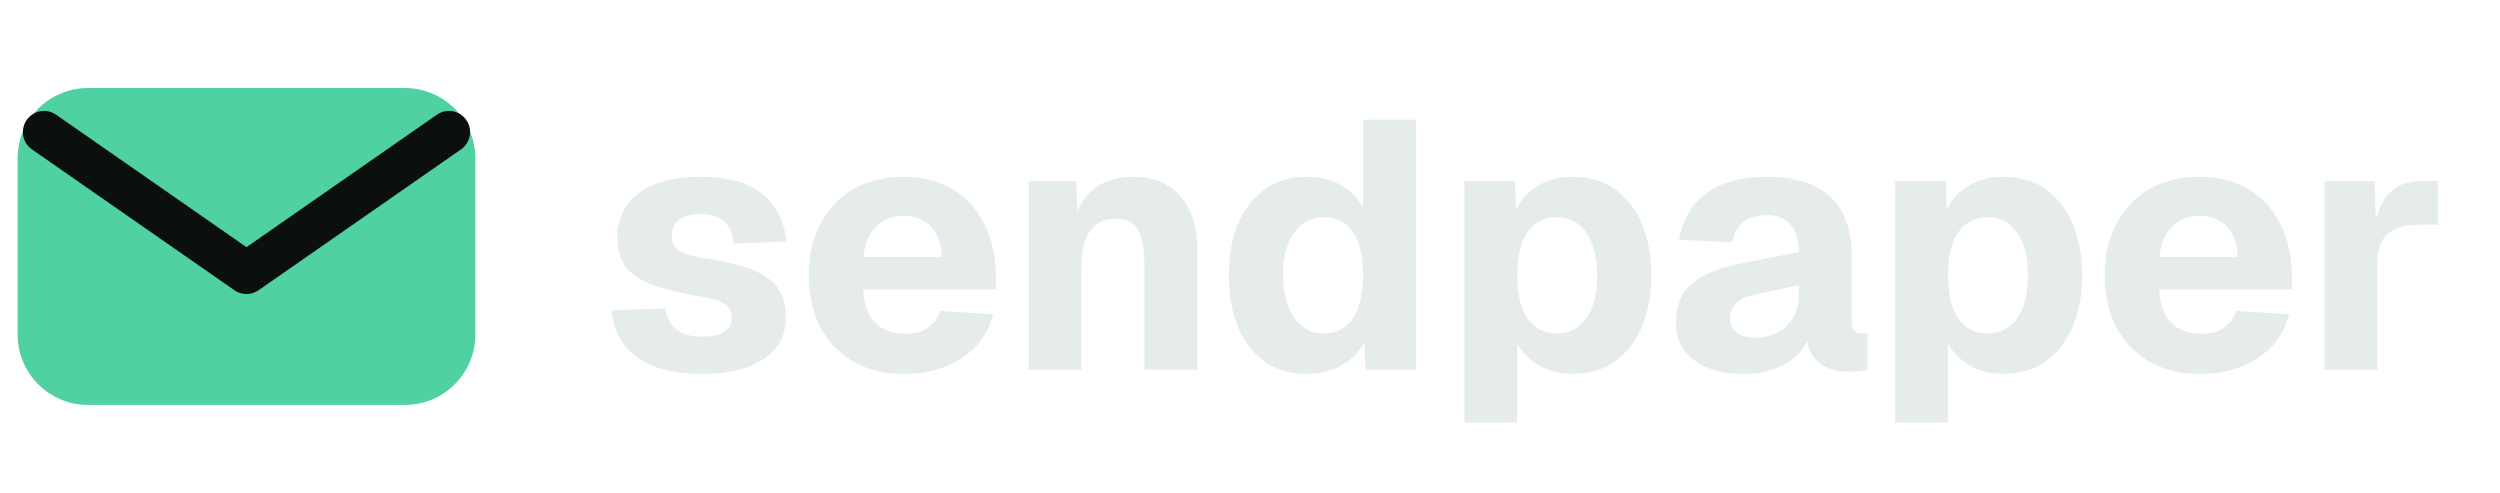
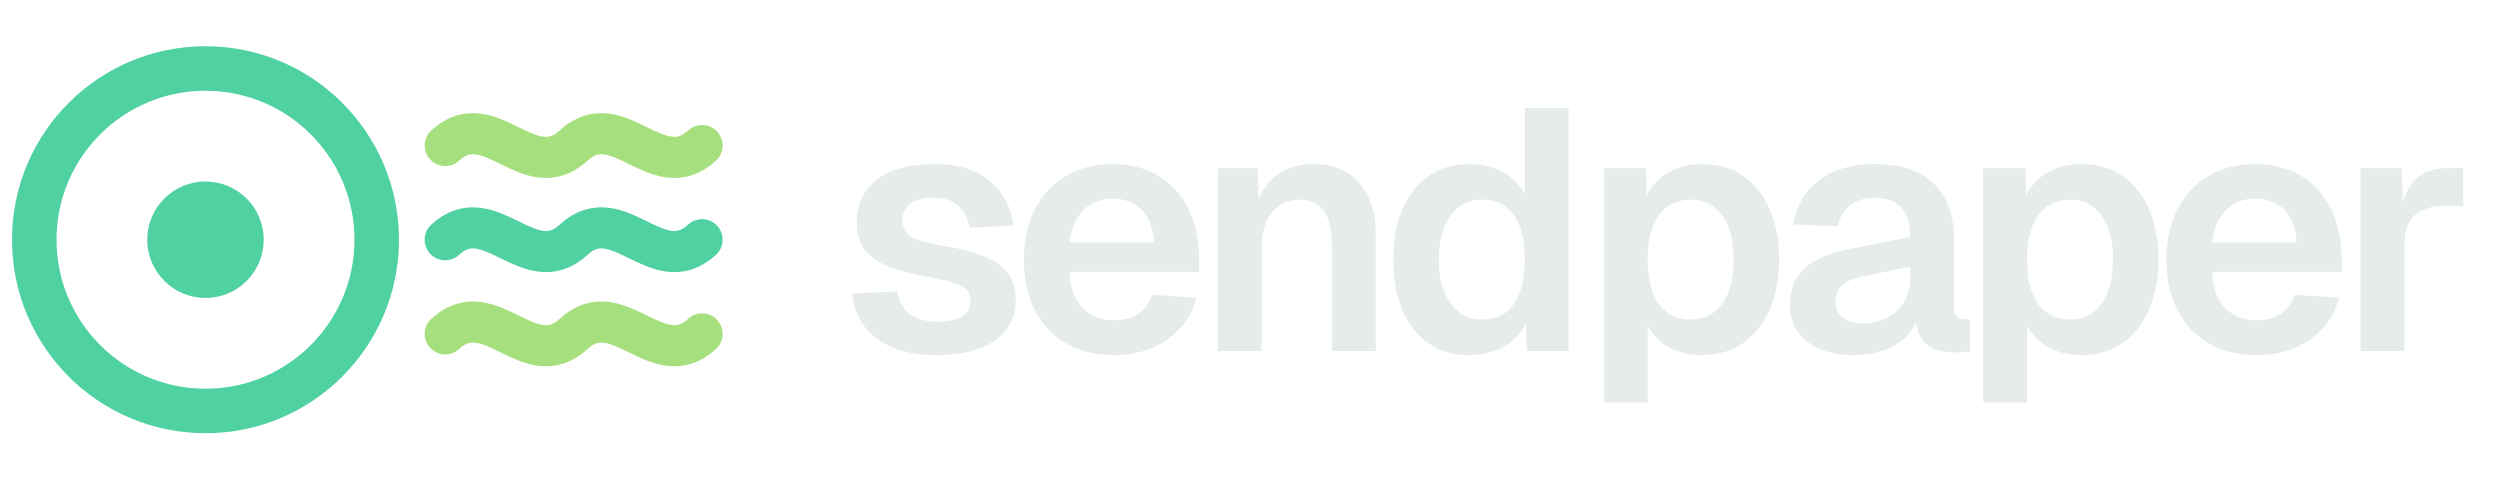
- <svg xmlns="http://www.w3.org/2000/svg" width="142" height="28" viewBox="0 0 142 28">
-   <g transform="translate(0,4)">
-     <rect x="1" y="1" width="26" height="18" rx="4" fill="#4FD1A1" />
-     <path d="M2.5 3.5l11.5 8 11.5-8" fill="none" stroke="#0B100E" stroke-width="2.4" stroke-linejoin="round" stroke-linecap="round" />
+ <svg xmlns="http://www.w3.org/2000/svg" width="146" height="28" viewBox="0 0 146 28">
+   <g transform="translate(0,1)">
+     <circle cx="12" cy="13" r="10" fill="none" stroke="#4FD1A1" stroke-width="2.6" />
+     <circle cx="12" cy="13" r="3.4" fill="#4FD1A1" />
+     <path d="M26 7.5c2.6-2.4 4.9 2.4 7.5 0s4.9 2.4 7.5 0" fill="none" stroke="#A6E07E" stroke-width="2.4" stroke-linecap="round" />
+     <path d="M26 13c2.6-2.4 4.9 2.4 7.5 0s4.9 2.4 7.5 0" fill="none" stroke="#4FD1A1" stroke-width="2.4" stroke-linecap="round" />
+     <path d="M26 18.5c2.6-2.4 4.9 2.4 7.5 0s4.9 2.4 7.5 0" fill="none" stroke="#A6E07E" stroke-width="2.4" stroke-linecap="round" />
  </g>
-   <path transform="translate(34,21) scale(0.02,-0.02)" fill="#E6EDE9" d="M295 -12Q208 -12 152.5 11.5Q97 35 69 75.5Q41 116 37 169L189 174Q196 136 220 115Q244 94 295 94Q335 94 356.5 107.5Q378 121 378 148Q378 165 370 176Q362 187 339 195.5Q316 204 271 211Q187 226 139.5 246.5Q92 267 72.5 298.5Q53 330 53 376Q53 453 113 500.5Q173 548 292 548Q373 548 424.5 524Q476 500 502.5 458Q529 416 533 364L383 358Q382 383 371.5 402Q361 421 341 431.5Q321 442 290 442Q250 442 229 425.5Q208 409 208 382Q208 362 216.5 349.5Q225 337 246.5 329Q268 321 304 316Q389 304 439 283Q489 262 510.5 229.5Q532 197 532 150Q532 72 468.5 30Q405 -12 295 -12ZM866.8 -12Q784.8 -12 724.3 22.5Q663.8 57 630.3 120Q596.8 183 596.8 268Q596.8 353 630.3 415.5Q663.8 478 723.8 513Q783.8 548 865.8 548Q945.8 548 1004.8 513Q1063.8 478 1096.3 413Q1128.8 348 1128.8 258L1128.8 228L751.8 228Q754.8 164 786.3 133Q817.8 102 869.8 102Q907.8 102 933.3 118Q958.8 134 969.8 167L1120.8 158Q1099.8 78 1031.8 33Q963.8 -12 866.8 -12ZM751.8 320L974.8 320Q971.8 379 942.3 408Q912.8 437 865.8 437Q818.8 437 788.3 406.5Q757.8 376 751.8 320ZM1221.2 0L1221.2 536L1356.2 536L1362.2 379L1343.2 384Q1351.2 444 1375.7 480Q1400.2 516 1437.2 532Q1474.2 548 1518.2 548Q1576.2 548 1616.7 523Q1657.2 498 1678.7 452.5Q1700.2 407 1700.2 345L1700.2 0L1550.2 0L1550.2 295Q1550.2 338 1543.2 368Q1536.2 398 1518.2 413.5Q1500.2 429 1468.2 429Q1421.2 429 1396.2 394.5Q1371.2 360 1371.2 295L1371.2 0ZM2010 -12Q1942 -12 1892.5 22.5Q1843 57 1816.5 119.5Q1790 182 1790 268Q1790 354 1817 416.5Q1844 479 1893.5 513.5Q1943 548 2010 548Q2067 548 2108.5 524.5Q2150 501 2171 460L2171 710L2321 710L2321 0L2178 0L2175 79Q2153 36 2109.5 12Q2066 -12 2010 -12ZM2059 103Q2095 103 2120 122Q2145 141 2158 177.5Q2171 214 2171 268Q2171 323 2158 359.5Q2145 396 2120 414.5Q2095 433 2059 433Q2006 433 1975 388.5Q1944 344 1944 268Q1944 193 1975.5 148Q2007 103 2059 103ZM2459 -150L2459 536L2603 536L2606 423L2594 428Q2614 486 2659 517Q2704 548 2764 548Q2839 548 2889 511Q2939 474 2964.5 410.5Q2990 347 2990 268Q2990 190 2964.5 126Q2939 62 2888.5 25Q2838 -12 2763 -12Q2724 -12 2690 2.5Q2656 17 2631.5 43Q2607 69 2596 105L2609 113L2609 -150ZM2722 103Q2775 103 2805.5 147Q2836 191 2836 268Q2836 345 2805.5 389Q2775 433 2722 433Q2687 433 2661.5 414.5Q2636 396 2622.5 359Q2609 322 2609 268Q2609 214 2622.5 177Q2636 140 2661.5 121.5Q2687 103 2722 103ZM3247.6 -12Q3164.6 -12 3112.1 26.5Q3059.6 65 3059.6 134Q3059.6 205 3104.1 243.5Q3148.6 282 3235.6 300L3408.6 334Q3408.6 386 3385.1 412.5Q3361.6 439 3317.6 439Q3274.6 439 3250.6 419.5Q3226.6 400 3219.6 362L3068.6 369Q3083.6 457 3148.1 502.5Q3212.6 548 3317.6 548Q3437.6 548 3498.1 491Q3558.6 434 3558.6 324L3558.6 141Q3558.6 118 3566.1 110.5Q3573.6 103 3588.6 103L3603.6 103L3603.6 0Q3596.6 -2 3581.1 -4Q3565.6 -6 3550.6 -6Q3518.6 -6 3491.1 5Q3463.6 16 3446.6 42.5Q3429.6 69 3429.6 118L3442.6 108Q3432.6 72 3407.1 45Q3381.6 18 3341.1 3Q3300.6 -12 3247.6 -12ZM3283.6 91Q3320.6 91 3348.6 105.5Q3376.6 120 3392.6 148Q3408.6 176 3408.6 214L3408.6 240L3286.6 214Q3250.6 207 3232.1 190.5Q3213.6 174 3213.6 148Q3213.6 121 3231.6 106Q3249.6 91 3283.6 91ZM3682.4 -150L3682.4 536L3826.4 536L3829.4 423L3817.4 428Q3837.4 486 3882.4 517Q3927.4 548 3987.4 548Q4062.4 548 4112.4 511Q4162.4 474 4187.9 410.5Q4213.4 347 4213.4 268Q4213.4 190 4187.9 126Q4162.4 62 4111.9 25Q4061.4 -12 3986.4 -12Q3947.4 -12 3913.4 2.5Q3879.4 17 3854.9 43Q3830.4 69 3819.4 105L3832.4 113L3832.4 -150ZM3945.4 103Q3998.4 103 4028.9 147Q4059.4 191 4059.4 268Q4059.4 345 4028.9 389Q3998.4 433 3945.4 433Q3910.4 433 3884.9 414.5Q3859.4 396 3845.9 359Q3832.4 322 3832.4 268Q3832.4 214 3845.9 177Q3859.4 140 3884.9 121.5Q3910.4 103 3945.4 103ZM4547.4 -12Q4465.4 -12 4404.9 22.5Q4344.4 57 4310.9 120Q4277.4 183 4277.4 268Q4277.4 353 4310.9 415.5Q4344.4 478 4404.4 513Q4464.4 548 4546.4 548Q4626.4 548 4685.4 513Q4744.4 478 4776.9 413Q4809.4 348 4809.4 258L4809.4 228L4432.4 228Q4435.4 164 4466.9 133Q4498.4 102 4550.4 102Q4588.4 102 4613.9 118Q4639.4 134 4650.4 167L4801.4 158Q4780.4 78 4712.4 33Q4644.4 -12 4547.4 -12ZM4432.4 320L4655.4 320Q4652.4 379 4622.9 408Q4593.4 437 4546.4 437Q4499.4 437 4468.9 406.5Q4438.4 376 4432.4 320ZM4901.8 0L4901.8 536L5043.8 536L5048.8 380L5037.8 383Q5050.8 464 5083.8 500Q5116.8 536 5174.8 536L5223.8 536L5223.8 412L5174.8 412Q5132.8 412 5105.8 401Q5078.8 390 5065.3 366Q5051.8 342 5051.8 301L5051.8 0Z" />
+   <path transform="translate(49,20.5) scale(0.02,-0.02)" fill="#E6EDE9" d="M287 -12Q208 -12 154.5 11Q101 34 72 75Q43 116 39 168L170 174Q177 132 205 109Q233 86 288 86Q333 86 358.5 100.5Q384 115 384 146Q384 164 375 176Q366 188 341 197Q316 206 267 215Q185 229 138 249.5Q91 270 71.5 301Q52 332 52 378Q52 453 109.5 499.5Q167 546 278 546Q350 546 399 522.5Q448 499 475.5 458.5Q503 418 510 366L381 360Q376 387 363 407Q350 427 328 437.5Q306 448 276 448Q231 448 208 430Q185 412 185 382Q185 361 195.5 347Q206 333 230 324.5Q254 316 294 309Q378 296 426.5 275.5Q475 255 495.5 223.5Q516 192 516 148Q516 97 487.5 61Q459 25 407.5 6.5Q356 -12 287 -12ZM801.6 -12Q721.6 -12 662.6 22.5Q603.6 57 571.6 120Q539.6 183 539.6 267Q539.6 351 571.6 413.5Q603.6 476 662.1 511Q720.6 546 798.6 546Q874.6 546 932.1 512Q989.6 478 1020.6 414Q1051.6 350 1051.6 260L1051.6 231L672.6 231Q676.6 161 711.1 125.5Q745.6 90 802.6 90Q845.6 90 874.1 109.5Q902.6 129 913.6 164L1044.6 156Q1022.6 78 958.1 33Q893.6 -12 801.6 -12ZM672.6 317L919.6 317Q915.6 382 882.6 413.5Q849.6 445 798.6 445Q747.6 445 714.1 412Q680.6 379 672.6 317ZM1106.2 0L1106.2 534L1222.2 534L1227.2 384L1212.2 390Q1220.2 446 1245.2 480Q1270.2 514 1306.2 530Q1342.2 546 1385.2 546Q1444.2 546 1484.7 520Q1525.2 494 1546.2 448.5Q1567.2 403 1567.2 343L1567.2 0L1439.2 0L1439.2 302Q1439.2 347 1430.2 378Q1421.2 409 1400.7 425.5Q1380.2 442 1346.2 442Q1295.2 442 1264.7 406Q1234.2 370 1234.2 302L1234.2 0ZM1839.4 -12Q1771.4 -12 1721.9 22Q1672.4 56 1645.4 119Q1618.4 182 1618.4 267Q1618.4 352 1645.4 415Q1672.4 478 1722.4 512Q1772.4 546 1839.4 546Q1895.4 546 1937.9 523Q1980.4 500 2002.4 458L2002.4 710L2130.4 710L2130.4 0L2008.4 0L2005.4 79Q1983.4 36 1939.4 12Q1895.4 -12 1839.4 -12ZM1878.4 92Q1918.4 92 1945.9 112Q1973.4 132 1987.9 171.5Q2002.4 211 2002.4 267Q2002.4 324 1987.9 363Q1973.4 402 1945.9 422Q1918.4 442 1878.4 442Q1820.4 442 1785.9 395.5Q1751.4 349 1751.4 267Q1751.4 187 1785.9 139.5Q1820.4 92 1878.4 92ZM2233.4 -150L2233.4 534L2356.4 534L2359.4 420L2346.4 426Q2366.4 485 2411.9 515.5Q2457.4 546 2518.4 546Q2594.4 546 2644.9 508Q2695.4 470 2720.4 407Q2745.4 344 2745.4 267Q2745.4 190 2719.9 127Q2694.4 64 2643.9 26Q2593.4 -12 2517.4 -12Q2477.4 -12 2442.9 2Q2408.4 16 2383.9 42Q2359.4 68 2349.4 103L2361.4 113L2361.4 -150ZM2487.4 92Q2545.4 92 2578.9 138.5Q2612.4 185 2612.4 267Q2612.4 349 2578.9 395.5Q2545.4 442 2487.4 442Q2448.4 442 2420.4 422.5Q2392.4 403 2376.9 364Q2361.4 325 2361.4 267Q2361.4 209 2376.4 170Q2391.4 131 2419.9 111.5Q2448.4 92 2487.4 92ZM2962.8 -12Q2878.8 -12 2827.8 26.5Q2776.8 65 2776.8 134Q2776.8 203 2819.8 242Q2862.8 281 2950.8 298L3127.8 333Q3127.8 390 3101.8 418.5Q3075.8 447 3024.8 447Q2978.8 447 2952.3 425.5Q2925.8 404 2915.8 364L2785.8 370Q2801.8 455 2863.8 500.5Q2925.8 546 3024.8 546Q3138.8 546 3197.3 488.5Q3255.8 431 3255.8 324L3255.8 130Q3255.8 109 3263.3 101Q3270.8 93 3285.8 93L3302.8 93L3302.8 0Q3296.8 -2 3283.3 -3Q3269.8 -4 3255.8 -4Q3222.8 -4 3196.8 6.5Q3170.8 17 3156.8 43.5Q3142.8 70 3142.8 116L3153.8 108Q3145.8 73 3119.3 45.5Q3092.8 18 3052.8 3Q3012.8 -12 2962.8 -12ZM2988.8 81Q3031.8 81 3062.8 98Q3093.8 115 3110.8 145Q3127.8 175 3127.8 216L3127.8 246L2989.8 218Q2946.8 209 2928.3 191.5Q2909.8 174 2909.8 146Q2909.8 115 2930.3 98Q2950.8 81 2988.8 81ZM3341 -150L3341 534L3464 534L3467 420L3454 426Q3474 485 3519.5 515.5Q3565 546 3626 546Q3702 546 3752.5 508Q3803 470 3828 407Q3853 344 3853 267Q3853 190 3827.5 127Q3802 64 3751.5 26Q3701 -12 3625 -12Q3585 -12 3550.5 2Q3516 16 3491.5 42Q3467 68 3457 103L3469 113L3469 -150ZM3595 92Q3653 92 3686.5 138.5Q3720 185 3720 267Q3720 349 3686.5 395.5Q3653 442 3595 442Q3556 442 3528 422.5Q3500 403 3484.5 364Q3469 325 3469 267Q3469 209 3484 170Q3499 131 3527.5 111.5Q3556 92 3595 92ZM4138 -12Q4058 -12 3999 22.5Q3940 57 3908 120Q3876 183 3876 267Q3876 351 3908 413.5Q3940 476 3998.5 511Q4057 546 4135 546Q4211 546 4268.5 512Q4326 478 4357 414Q4388 350 4388 260L4388 231L4009 231Q4013 161 4047.5 125.5Q4082 90 4139 90Q4182 90 4210.5 109.5Q4239 129 4250 164L4381 156Q4359 78 4294.5 33Q4230 -12 4138 -12ZM4009 317L4256 317Q4252 382 4219 413.5Q4186 445 4135 445Q4084 445 4050.5 412Q4017 379 4009 317ZM4442.6 0L4442.6 534L4562.6 534L4567.6 386L4556.6 388Q4568.6 465 4602.1 499.5Q4635.6 534 4693.6 534L4742.6 534L4742.6 424L4692.6 424Q4651.6 424 4624.6 412Q4597.6 400 4584.1 374.5Q4570.6 349 4570.6 308L4570.6 0Z" />
</svg>
